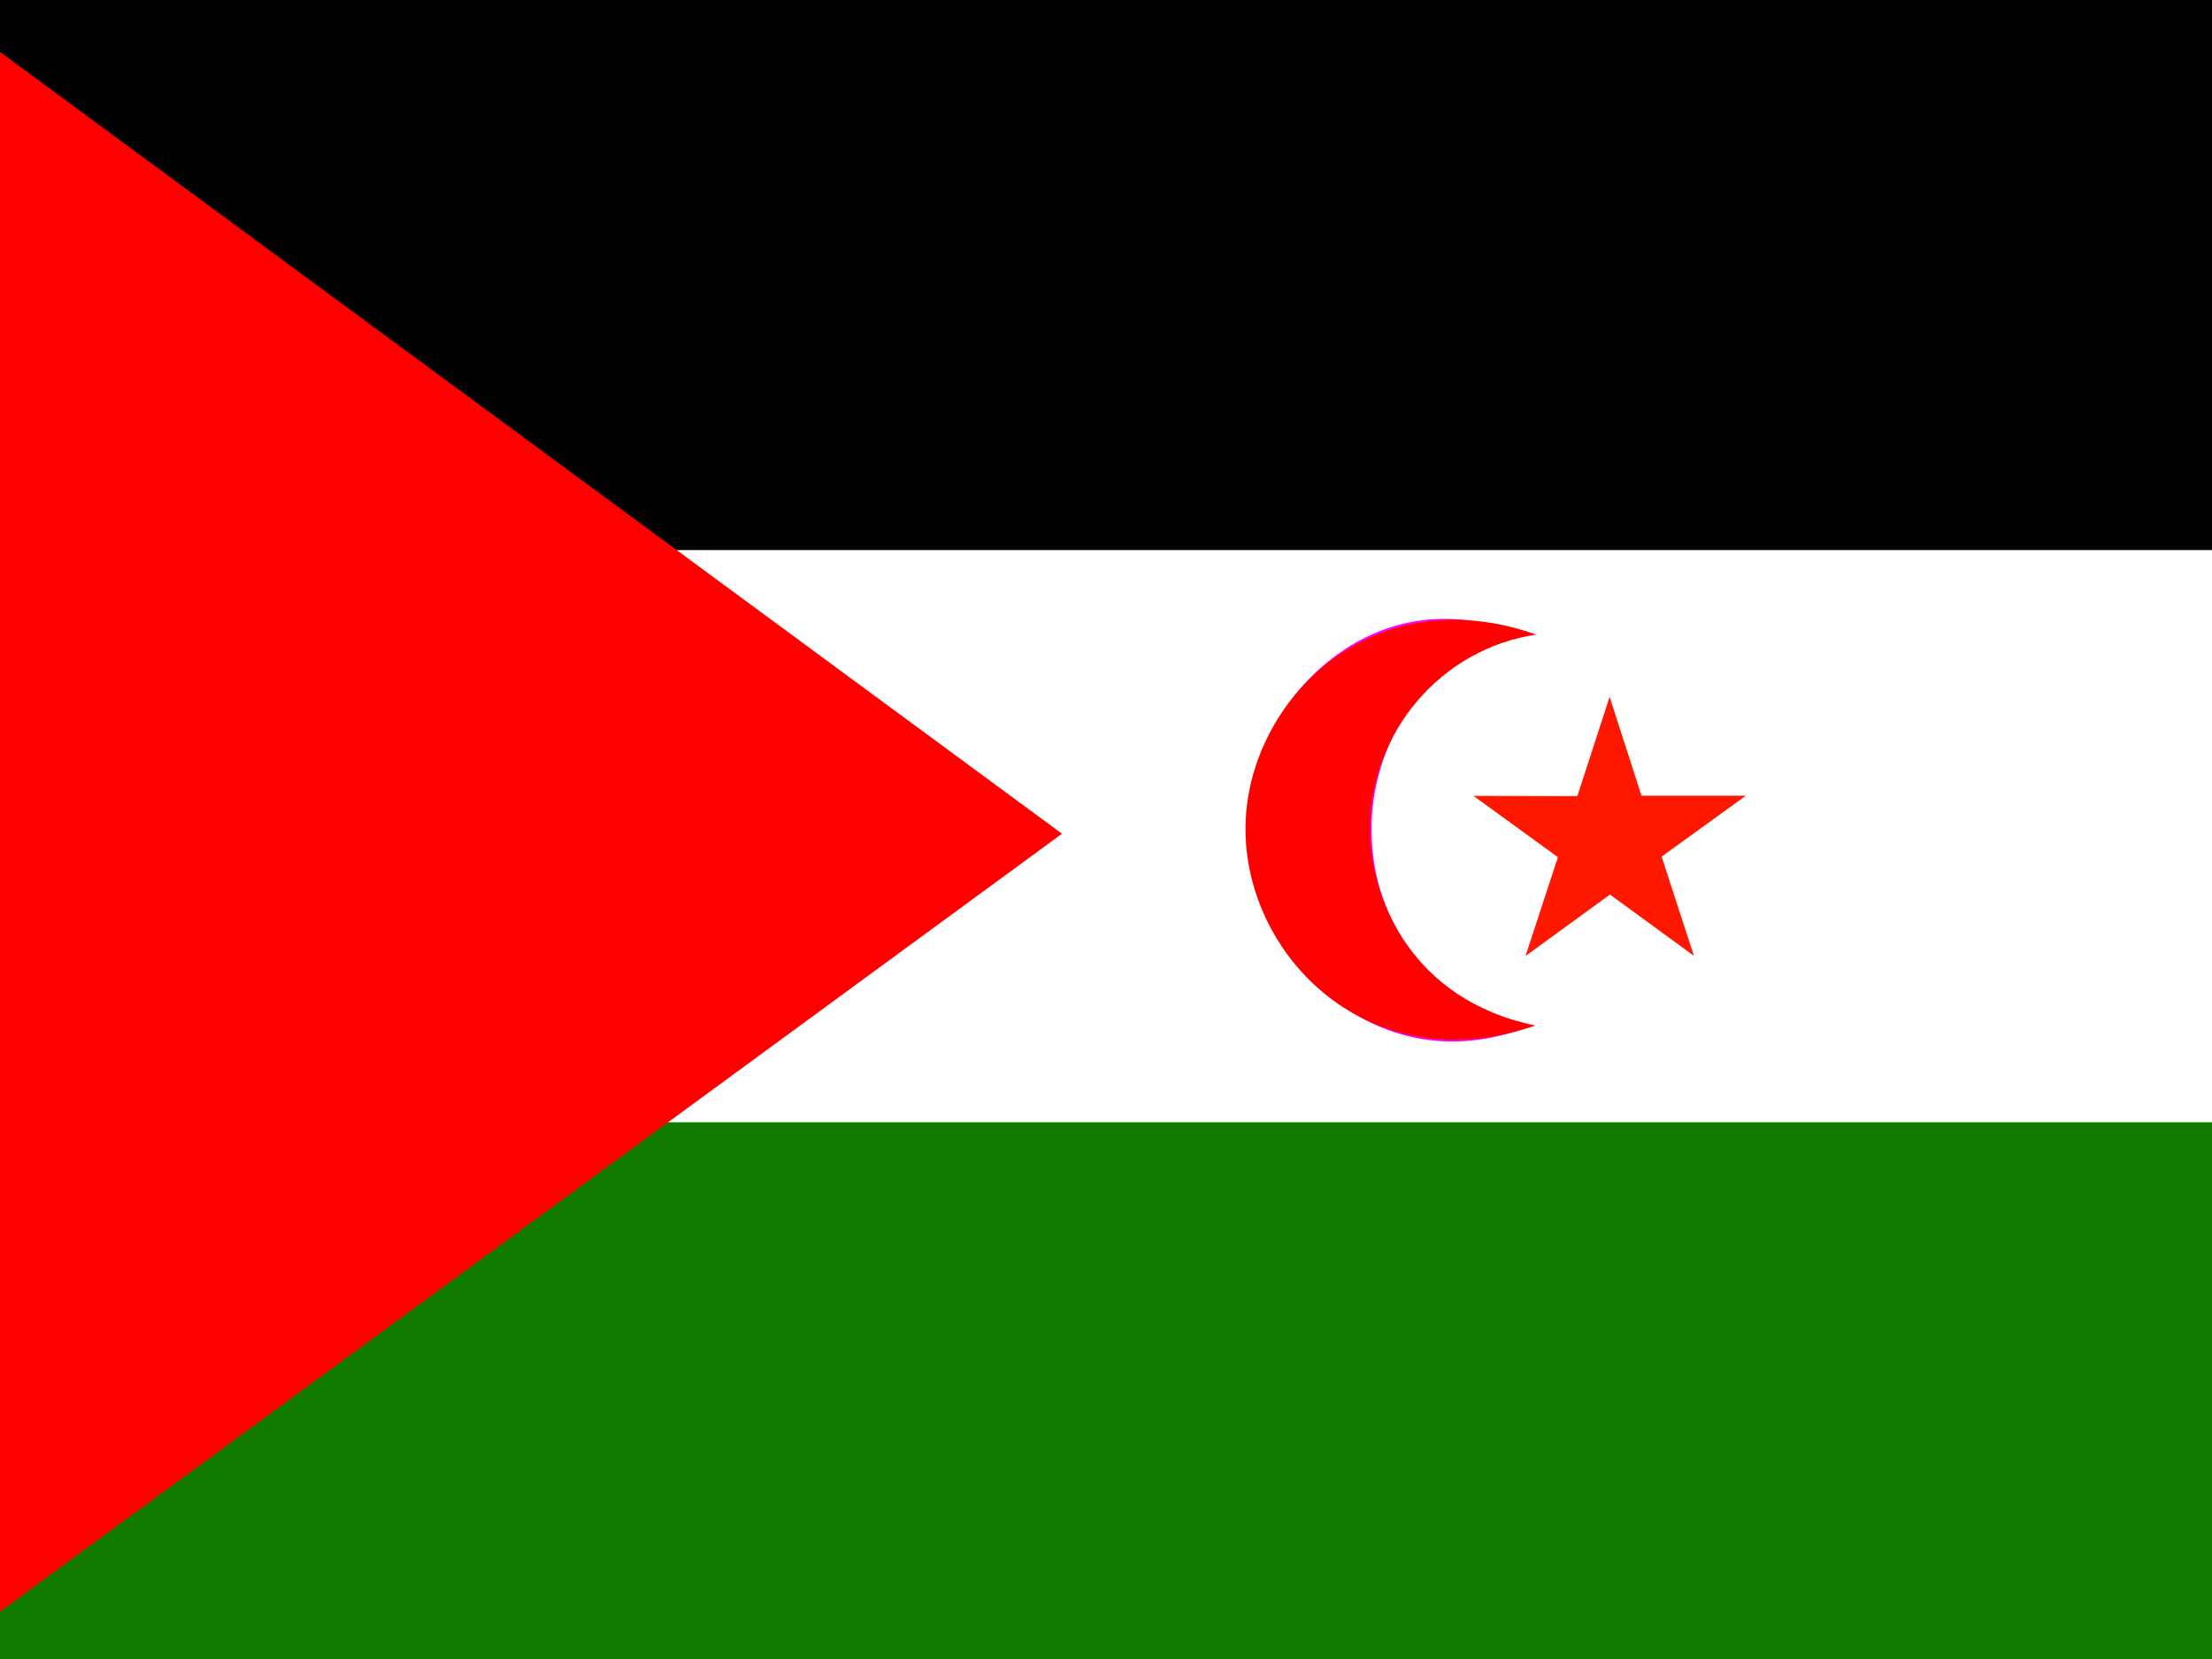
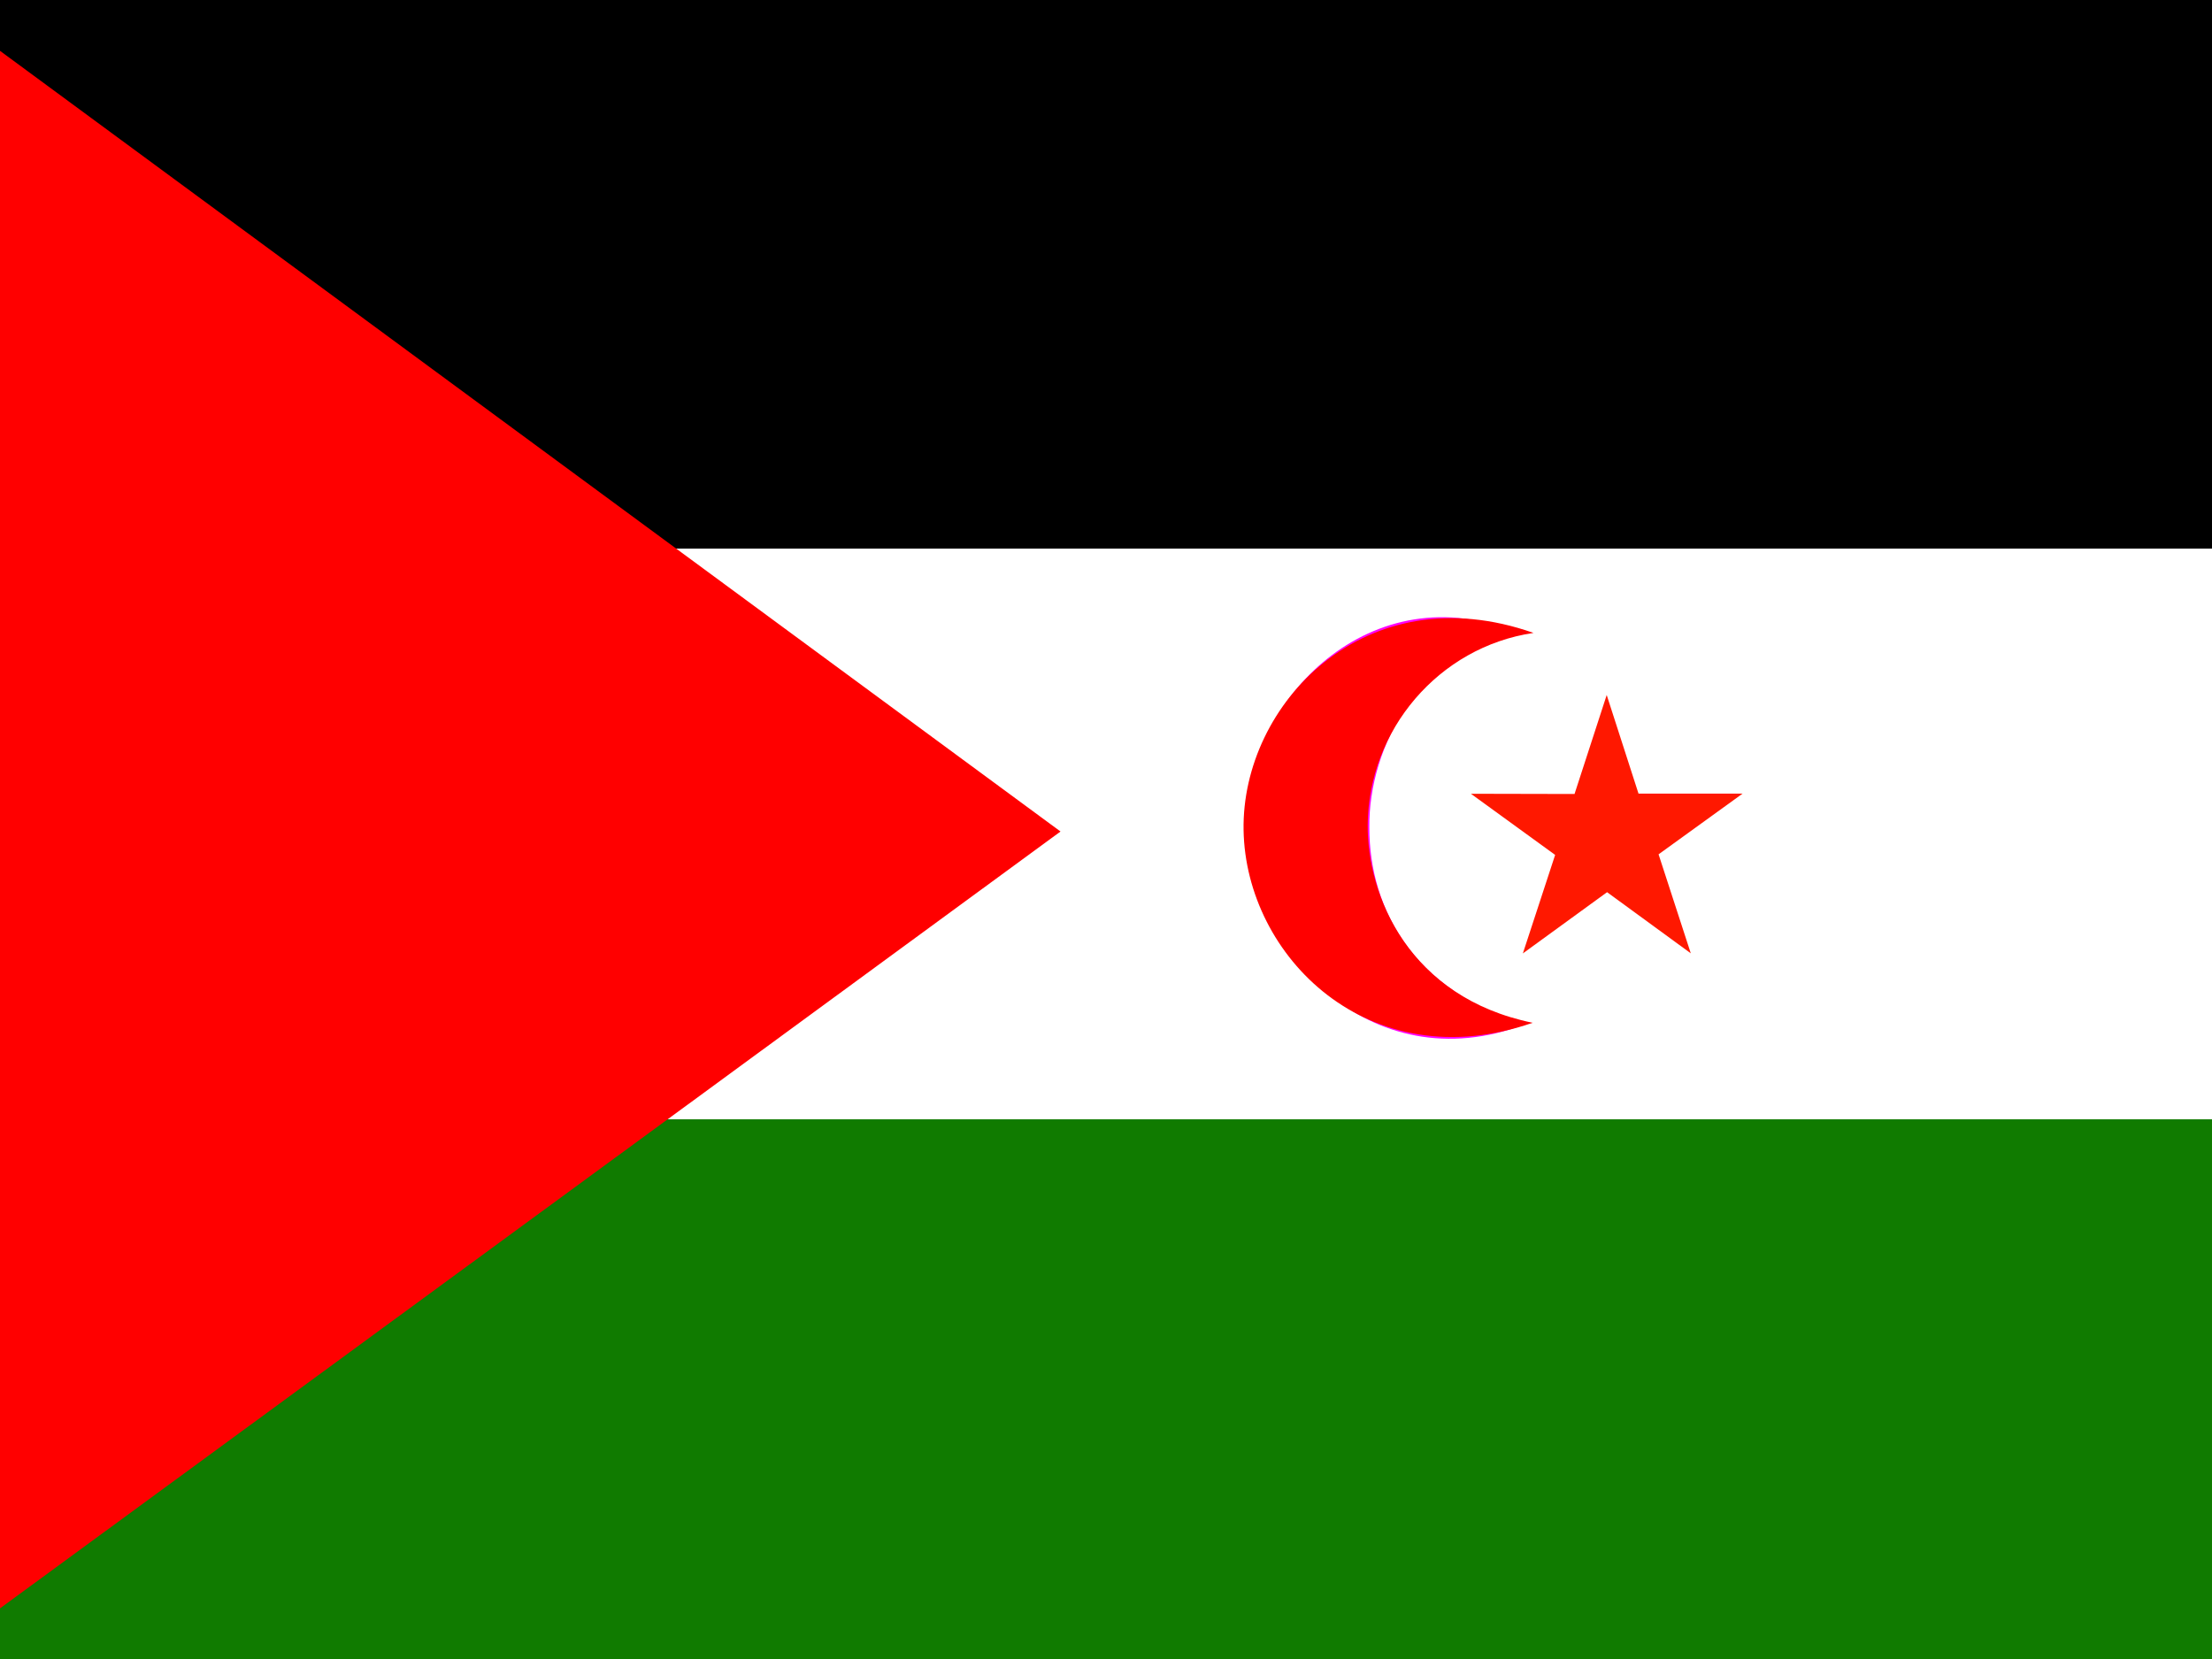
<svg xmlns="http://www.w3.org/2000/svg" height="480" width="640">
  <defs>
    <clipPath id="a">
      <path fill-opacity=".67" d="M-158.67 0H524v512h-682.67z" />
    </clipPath>
  </defs>
-   <g clip-path="url(#a)" fill-rule="evenodd" transform="matrix(.94 0 0 .94 148.75 0)">
+   <g clip-path="url(#a)" fill-rule="evenodd" transform="translate(148.75) scale(.9375)">
    <path d="M-180 0H844v256H-180z" />
    <path fill="#107b00" d="M-180 256H844v256H-180z" />
    <path fill="#fff" d="M-180 169.31H844v176.13H-180z" />
    <path d="M309.98 195.55c-45.202-19.423-84.107 20.644-84.063 58.085.046 39.158 38.02 80.92 86.168 62.43-34.087-10.037-48.156-35.215-48.15-60.68-.245-25.216 15.887-54.54 46.045-59.835z" fill="#f0f" />
-     <path fill="#ff1800" d="M363.145 294.214l-25.835-18.868-25.993 18.898 9.963-30.403-26-18.87 31.984.07 9.93-30.552 9.816 30.435 32.115.005-25.924 18.735" />
+     <path fill="#ff1800" d="M363.145 294.214l-25.835-18.868-25.993 18.898 9.963-30.403-26-18.87 31.984.07 9.93-30.552 9.816 30.435 32.115.005-25.924 18.735z" />
    <path d="M314.34 315.65c-50.517 17.536-88.554-20.48-89.216-59.456-.66-38.976 37.59-79.167 89.473-60.865-29.355 4.352-50.912 30.08-51.17 59.168-.196 21.994 12.812 53.345 50.913 61.152zM-179.98 0l348.61 256.62L-180 512l.002-509.38.015-2.622z" fill="red" />
  </g>
</svg>
